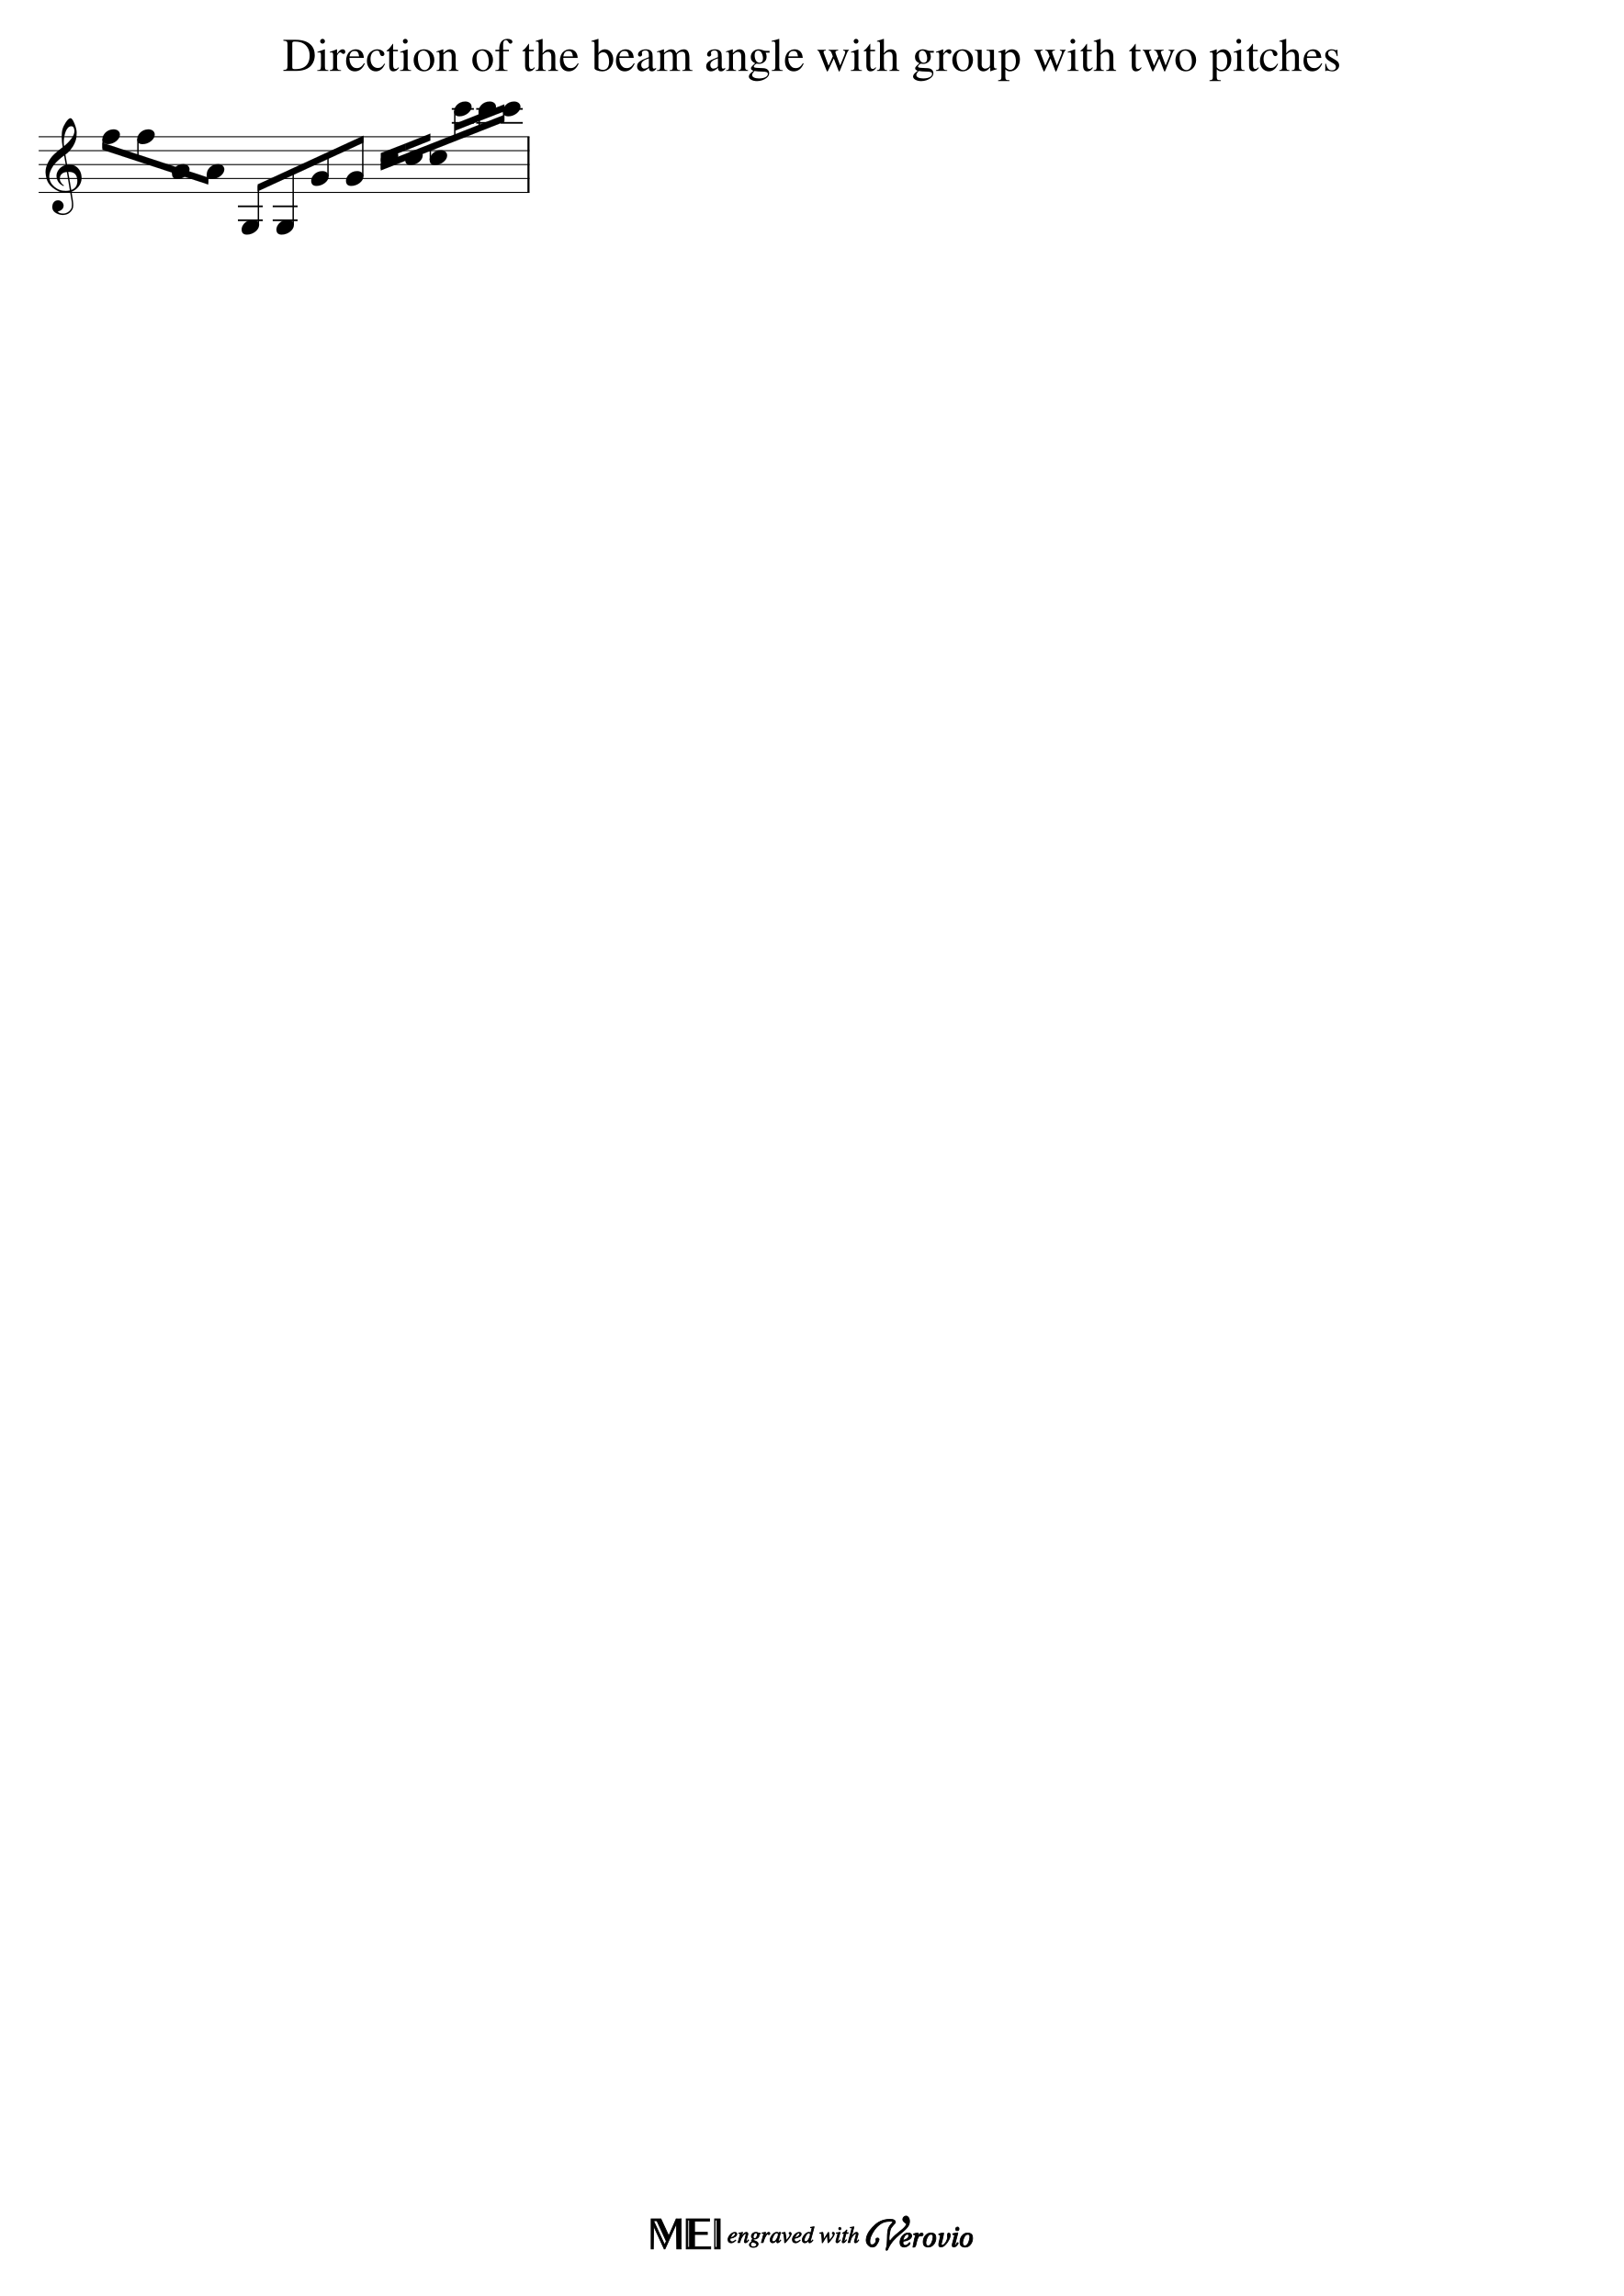
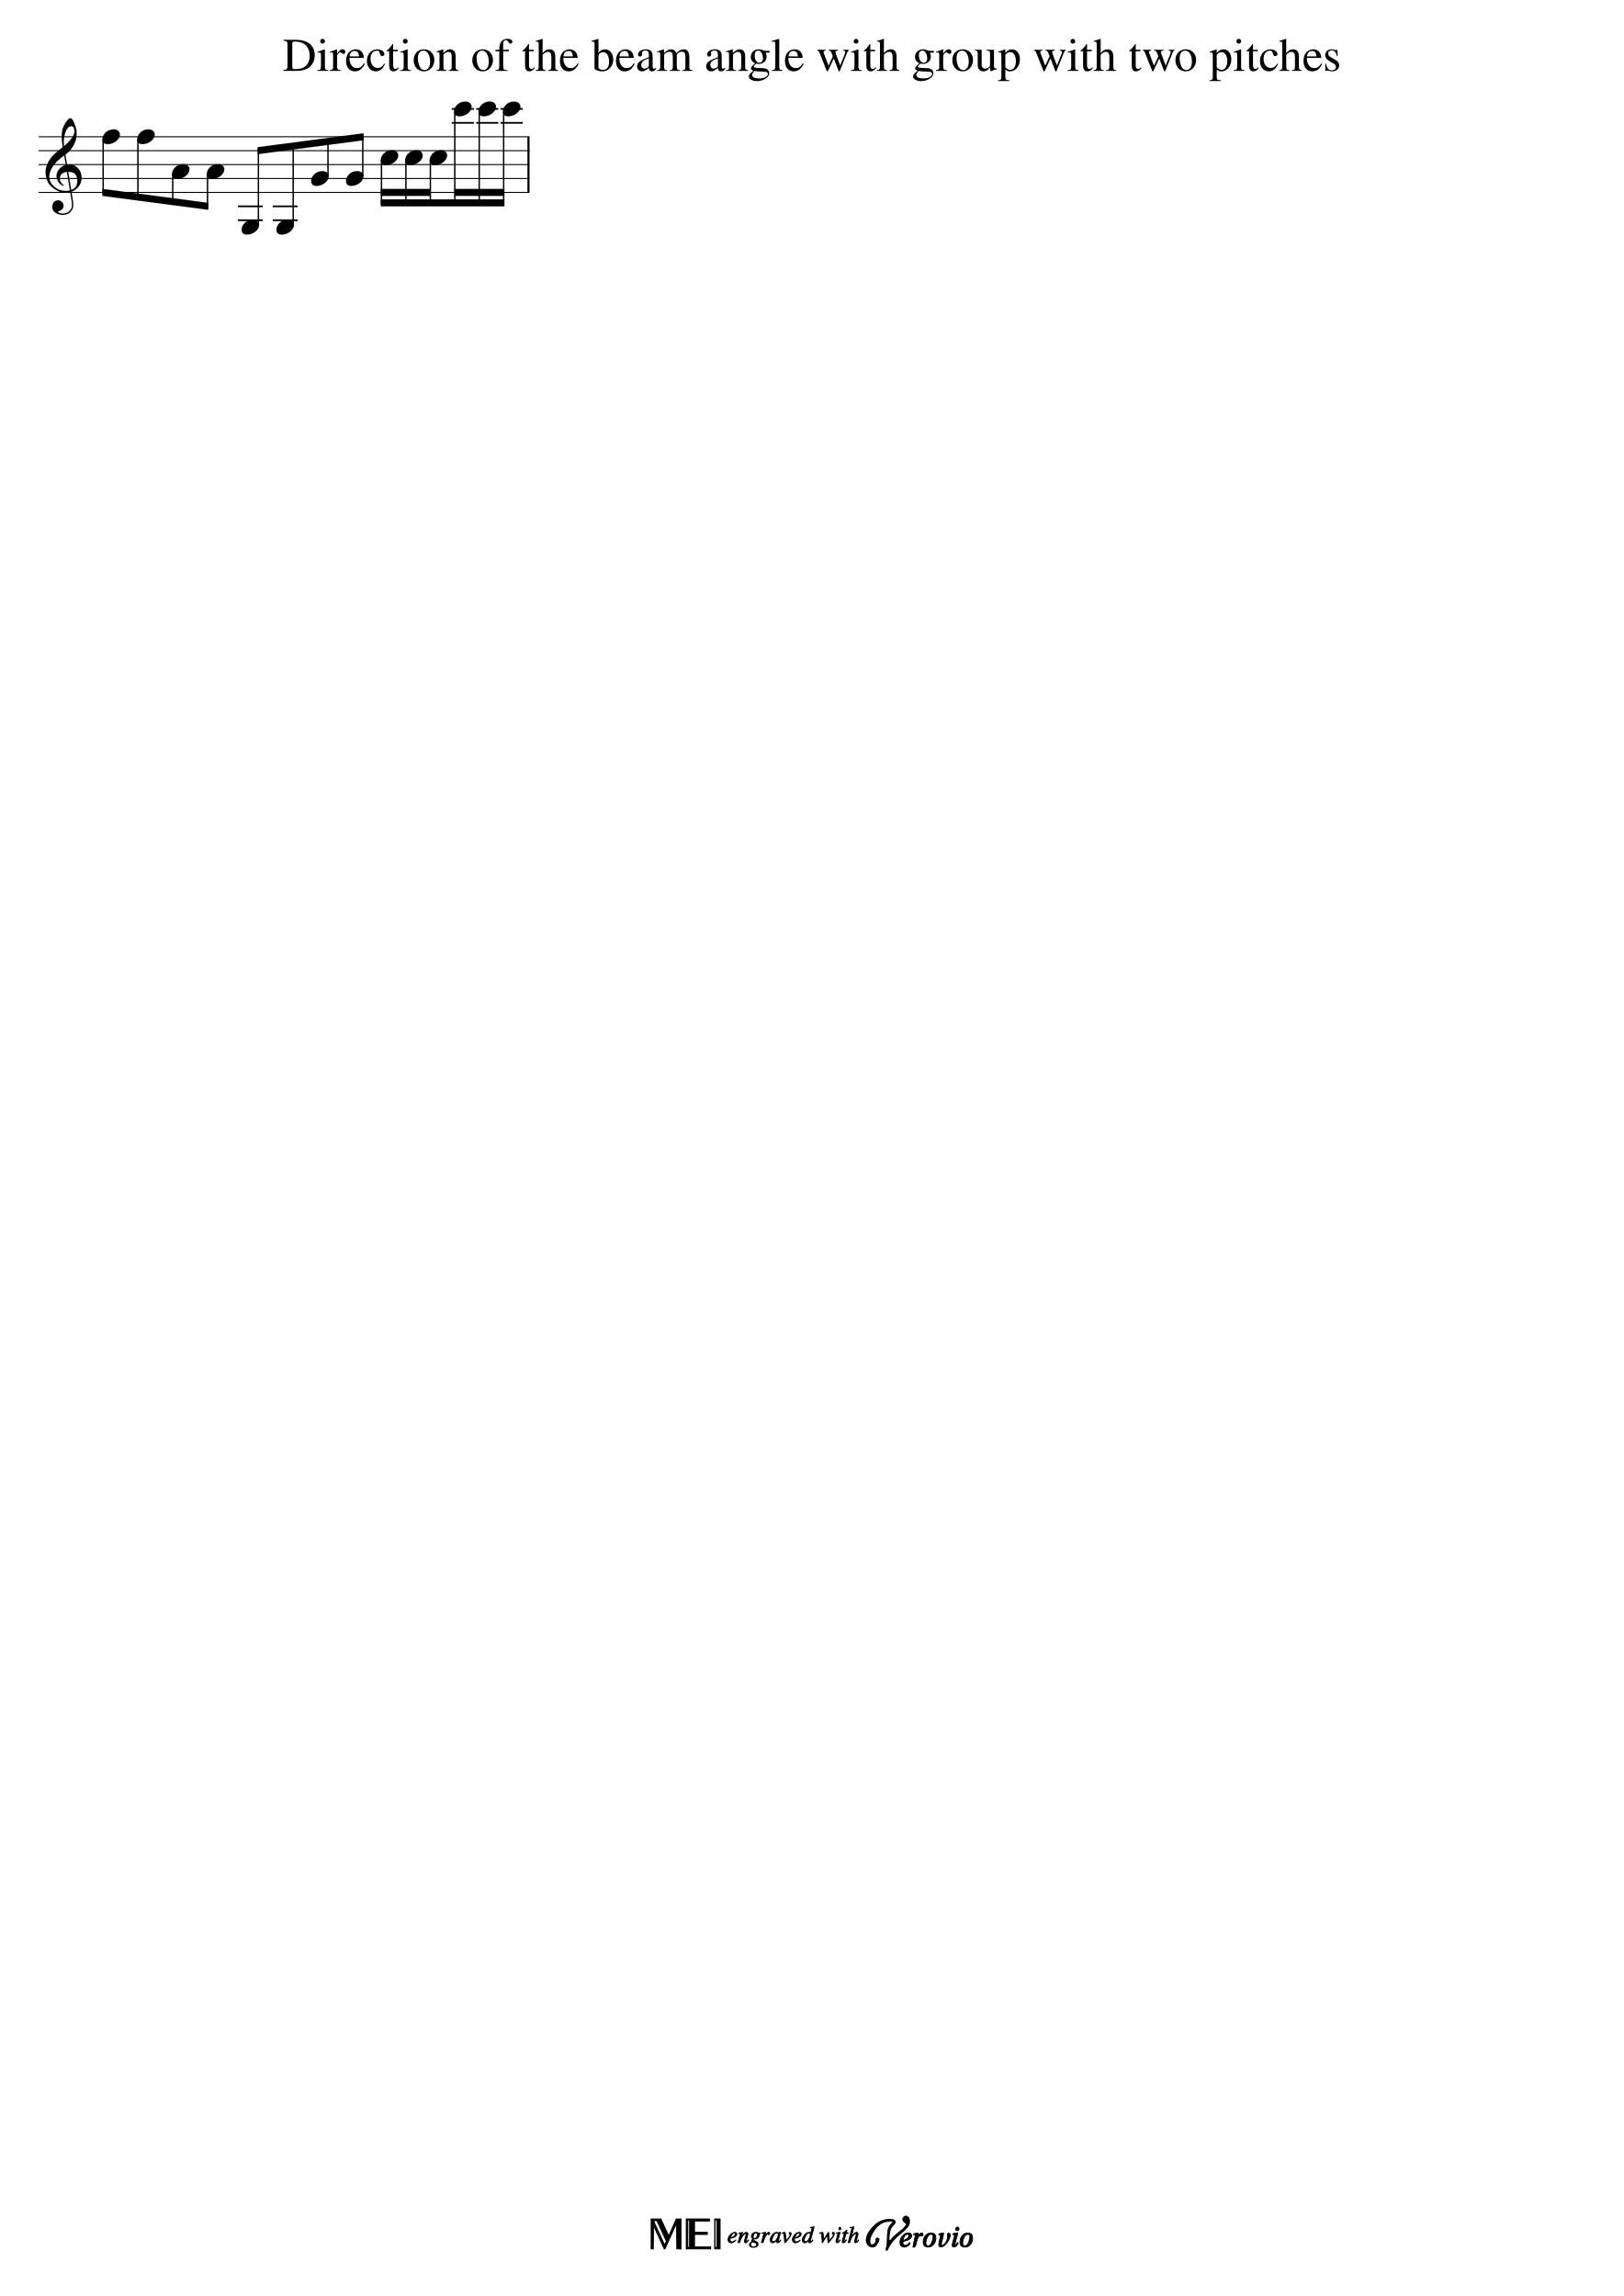
<svg xmlns="http://www.w3.org/2000/svg" xmlns:xlink="http://www.w3.org/1999/xlink" width="2100px" height="2970px" version="1.1" overflow="visible" id="docid">
  <defs>
    <g id="E050-docid">
      <path transform="scale(1,-1)" d="M441 -245c-23 -4 -48 -6 -76 -6c-59 0 -102 7 -130 20c-88 42 -150 93 -187 154c-26 44 -43 103 -48 176c0 6 -1 13 -1 19c0 54 15 111 45 170c29 57 65 106 110 148s96 85 153 127c-3 16 -8 46 -13 92c-4 43 -5 73 -5 89c0 117 16 172 69 257c34 54 64 82 89 82 c21 0 43 -30 69 -92s39 -115 41 -159v-15c0 -109 -21 -162 -67 -241c-13 -20 -63 -90 -98 -118c-13 -9 -25 -19 -37 -29l31 -181c8 1 18 2 28 2c58 0 102 -12 133 -35c59 -43 92 -104 98 -184c1 -7 1 -15 1 -22c0 -123 -87 -209 -181 -248c8 -57 17 -110 25 -162 c5 -31 6 -58 6 -80c0 -30 -5 -53 -14 -70c-35 -64 -88 -99 -158 -103c-5 0 -11 -1 -16 -1c-37 0 -72 10 -108 27c-50 24 -77 59 -80 105v11c0 29 7 55 20 76c18 28 45 42 79 44h6c49 0 93 -42 97 -87v-9c0 -51 -34 -86 -105 -106c17 -24 51 -36 102 -36c62 0 116 43 140 85 c9 16 13 41 13 74c0 20 -1 42 -5 67c-8 53 -18 106 -26 159zM461 939c-95 0 -135 -175 -135 -286c0 -24 2 -48 5 -71c50 39 92 82 127 128c40 53 60 100 60 140v8c-4 53 -22 81 -55 81h-2zM406 119l54 -326c73 25 110 78 110 161c0 7 0 15 -1 23c-7 95 -57 142 -151 142h-12 zM382 117c-72 -2 -128 -47 -128 -120v-7c2 -46 43 -99 75 -115c-3 -2 -7 -5 -10 -10c-70 33 -116 88 -123 172v11c0 68 44 126 88 159c23 17 49 29 78 36l-29 170c-21 -13 -52 -37 -92 -73c-50 -44 -86 -84 -109 -119c-45 -69 -67 -130 -67 -182v-13c5 -68 35 -127 93 -176 s125 -73 203 -73c25 0 50 3 75 9c-19 111 -36 221 -54 331z" />
    </g>
    <g id="E0A4-docid">
      <path transform="scale(1,-1)" d="M0 -39c0 68 73 172 200 172c66 0 114 -37 114 -95c0 -84 -106 -171 -218 -171c-64 0 -96 30 -96 94z" />
    </g>
  </defs>
  <style type="text/css">#docid g.ending, #docid g.fing, #docid g.reh, #docid g.tempo {font-weight:bold;}#docid g.dir, #docid g.dynam, #docid g.mNum {font-style:italic;}#docid g.label {font-weight:normal;}#docid ellipse, #docid path, #docid polygon, #docid polyline, #docid rect {stroke:currentColor}</style>
  <svg class="definition-scale" color="black" font-family="Times, serif" viewBox="0 0 21000 29700">
    <g class="page-margin" transform="translate(500, 500)">
      <g id="iJ6YNS9" class="mdiv pageMilestone" />
      <g id="j6ERYJ7" class="score pageMilestone" />
      <g id="eCMSBCD" class="system">
        <g id="v64XHJ0" class="section systemMilestone" />
        <g id="m1HYDLDV" class="measure">
          <g id="n1V987CS" class="staff">
            <path d="M0 1269 L6348 1269" stroke-width="13" />
            <path d="M0 1449 L6348 1449" stroke-width="13" />
            <path d="M0 1629 L6348 1629" stroke-width="13" />
            <path d="M0 1809 L6348 1809" stroke-width="13" />
            <path d="M0 1989 L6348 1989" stroke-width="13" />
            <g id="k1F3SUBP" class="clef">
              <use xlink:href="#E050-docid" transform="translate(90, 1809) scale(0.72, 0.72)" />
            </g>
            <g id="m1W1XYEG" class="keySig" />
            <g class="ledgerLines above">
              <path d="M5343 1089 L5629 1089" stroke-width="22" />
              <path d="M5659 1089 L5945 1089" stroke-width="22" />
              <path d="M5975 1089 L6261 1089" stroke-width="22" />
              <path d="M5343 909 L5629 909" stroke-width="22" />
              <path d="M5659 909 L5945 909" stroke-width="22" />
              <path d="M5975 909 L6261 909" stroke-width="22" />
            </g>
            <g class="ledgerLines below">
              <path d="M2577 2169 L2899 2169" stroke-width="22" />
              <path d="M3027 2169 L3349 2169" stroke-width="22" />
              <path d="M2577 2349 L2899 2349" stroke-width="22" />
              <path d="M3027 2349 L3349 2349" stroke-width="22" />
            </g>
            <g id="o1RTEB7A" class="layer">
              <g id="p1KEW28H" class="beam">
-                 <polygon points="825,1437 2193,1887 2193,1797 825,1347" />
+                 <polygon points="825,2034 2193,2214 2193,2124 825,1944" />
                <g id="qMAVTA3" class="note">
                  <g class="notehead">
                    <use xlink:href="#E0A4-docid" transform="translate(825, 1269) scale(0.72, 0.72)" />
                  </g>
                  <g id="l1I7OPR1" class="stem">
-                     <path d="M834 1297 L834 1419" stroke-width="18" />
+                     <path d="M834 1297 L834 2016" stroke-width="18" />
                  </g>
                </g>
                <g id="r1PB2UON" class="note">
                  <g class="notehead">
                    <use xlink:href="#E0A4-docid" transform="translate(1275, 1269) scale(0.72, 0.72)" />
                  </g>
                  <g id="m81K135" class="stem">
-                     <path d="M1284 1297 L1284 1569" stroke-width="18" />
+                     <path d="M1284 1297 L1284 2076" stroke-width="18" />
                  </g>
                </g>
                <g id="s1PQPUF4" class="note">
                  <g class="notehead">
                    <use xlink:href="#E0A4-docid" transform="translate(1725, 1719) scale(0.72, 0.72)" />
                  </g>
                  <g id="n2N7U24" class="stem">
-                     <path d="M1734 1747 L1734 1719" stroke-width="18" />
+                     <path d="M1734 1747 L1734 2136" stroke-width="18" />
                  </g>
                </g>
                <g id="t17CCI2Q" class="note">
                  <g class="notehead">
                    <use xlink:href="#E0A4-docid" transform="translate(2175, 1719) scale(0.72, 0.72)" />
                  </g>
                  <g id="o1FK4NGH" class="stem">
-                     <path d="M2184 1747 L2184 1869" stroke-width="18" />
+                     <path d="M2184 1747 L2184 2196" stroke-width="18" />
                  </g>
                </g>
              </g>
              <g id="u14YPAFV" class="beam">
-                 <polygon points="2833,1885 4201,1255 4201,1345 2833,1975" />
+                 <polygon points="2833,1404 4201,1224 4201,1314 2833,1494" />
                <g id="v1G2UCBM" class="note">
                  <g class="notehead">
                    <use xlink:href="#E0A4-docid" transform="translate(2625, 2439) scale(0.72, 0.72)" />
                  </g>
                  <g id="p1AX0ZDE" class="stem">
-                     <path d="M2842 2411 L2842 1903" stroke-width="18" />
+                     <path d="M2842 2411 L2842 1422" stroke-width="18" />
                  </g>
                </g>
                <g id="w1I5DK26" class="note">
                  <g class="notehead">
                    <use xlink:href="#E0A4-docid" transform="translate(3075, 2439) scale(0.72, 0.72)" />
                  </g>
                  <g id="qI1DT7K" class="stem">
-                     <path d="M3292 2411 L3292 1693" stroke-width="18" />
+                     <path d="M3292 2411 L3292 1362" stroke-width="18" />
                  </g>
                </g>
                <g id="xQSQG56" class="note">
                  <g class="notehead">
                    <use xlink:href="#E0A4-docid" transform="translate(3525, 1809) scale(0.72, 0.72)" />
                  </g>
                  <g id="rJ8GLXL" class="stem">
-                     <path d="M3742 1781 L3742 1483" stroke-width="18" />
+                     <path d="M3742 1781 L3742 1302" stroke-width="18" />
                  </g>
                </g>
                <g id="y16753K6" class="note">
                  <g class="notehead">
                    <use xlink:href="#E0A4-docid" transform="translate(3975, 1809) scale(0.72, 0.72)" />
                  </g>
                  <g id="s1HUMGE0" class="stem">
-                     <path d="M4192 1781 L4192 1273" stroke-width="18" />
+                     <path d="M4192 1781 L4192 1242" stroke-width="18" />
                  </g>
                </g>
              </g>
              <g id="z1XZBIJA" class="beam">
-                 <polygon points="4425,1705 6023,1075 6023,985 4425,1615" />
-                 <polygon points="4425,1570 4750,1444 4750,1354 4425,1480" />
-                 <polygon points="4750,1444 5066,1318 5066,1228 4750,1354" />
-                 <polygon points="5382,1192 5698,1066 5698,976 5382,1102" />
-                 <polygon points="5698,1066 6023,940 6023,850 5698,976" />
+                 <polygon points="4425,2169 6023,2169 6023,2079 4425,2079" />
+                 <polygon points="4425,2034 4750,2034 4750,1944 4425,1944" />
+                 <polygon points="4750,2034 5066,2034 5066,1944 4750,1944" />
+                 <polygon points="5382,2034 5698,2034 5698,1944 5382,1944" />
+                 <polygon points="5698,2034 6023,2034 6023,1944 5698,1944" />
                <g id="a12WP67W" class="note">
                  <g class="notehead">
                    <use xlink:href="#E0A4-docid" transform="translate(4425, 1539) scale(0.72, 0.72)" />
                  </g>
                  <g id="t1YD0KSR" class="stem">
-                     <path d="M4434 1567 L4434 1687" stroke-width="18" />
+                     <path d="M4434 1567 L4434 2151" stroke-width="18" />
                  </g>
                </g>
                <g id="b4Y5DFV" class="note">
                  <g class="notehead">
                    <use xlink:href="#E0A4-docid" transform="translate(4741, 1539) scale(0.72, 0.72)" />
                  </g>
                  <g id="u1XWY667" class="stem">
-                     <path d="M4750 1567 L4750 1561" stroke-width="18" />
+                     <path d="M4750 1567 L4750 2151" stroke-width="18" />
                  </g>
                </g>
                <g id="cNFAQML" class="note">
                  <g class="notehead">
                    <use xlink:href="#E0A4-docid" transform="translate(5057, 1539) scale(0.72, 0.72)" />
                  </g>
                  <g id="vE1WURA" class="stem">
-                     <path d="M5066 1567 L5066 1435" stroke-width="18" />
+                     <path d="M5066 1567 L5066 2151" stroke-width="18" />
                  </g>
                </g>
                <g id="d1RIF43L" class="note">
                  <g class="notehead">
                    <use xlink:href="#E0A4-docid" transform="translate(5373, 909) scale(0.72, 0.72)" />
                  </g>
                  <g id="wK8FJ60" class="stem">
-                     <path d="M5382 937 L5382 1309" stroke-width="18" />
+                     <path d="M5382 937 L5382 2151" stroke-width="18" />
                  </g>
                </g>
                <g id="e36A7UB" class="note">
                  <g class="notehead">
                    <use xlink:href="#E0A4-docid" transform="translate(5689, 909) scale(0.72, 0.72)" />
                  </g>
                  <g id="x1AFQIG0" class="stem">
-                     <path d="M5698 937 L5698 1183" stroke-width="18" />
+                     <path d="M5698 937 L5698 2151" stroke-width="18" />
                  </g>
                </g>
                <g id="fW4SW7P" class="note">
                  <g class="notehead">
                    <use xlink:href="#E0A4-docid" transform="translate(6005, 909) scale(0.72, 0.72)" />
                  </g>
                  <g id="y1K98ZB7" class="stem">
-                     <path d="M6014 937 L6014 1057" stroke-width="18" />
+                     <path d="M6014 937 L6014 2151" stroke-width="18" />
                  </g>
                </g>
              </g>
            </g>
          </g>
          <g id="l1VZ8WIS" class="barLine">
            <path d="M6335 1269 L6335 1989" stroke-width="27" />
          </g>
        </g>
        <g id="p6KLLMO" class="systemMilestoneEnd v64XHJ0" />
      </g>
      <g id="q4CA8UL" class="pageMilestoneEnd j6ERYJ7" />
      <g id="r10DL3CR" class="pageMilestoneEnd iJ6YNS9" />
      <g id="yAUW6TF" class="pgHead autogenerated">
        <text font-size="0px">
          <tspan id="z14DBQNG" class="rend" x="10000" y="417" text-anchor="middle">
            <tspan id="a1QJ4FU1" class="rend">
              <tspan id="b1XSZE2H" class="text">
                <tspan font-size="607px">Direction of the beam angle with group with two pitches</tspan>
              </tspan>
            </tspan>
          </tspan>
        </text>
      </g>
      <g id="s1IC15RP" class="pgFoot autogenerated">
        <g id="tBZ62SV" class="fig">
          <g class="svg" transform="translate(7750, 28099) scale(10, 10)">
            <g>
              <path fill="#000000" d="M 17.113,49.265 V 10.368 h 12.697 c 3.289,7.337 6.713,14.61 10.127,21.889 3.42,-7.485 6.256,-14.205 9.589,-21.91 2.436,0.104 4.317,0.085 6.484,-0.058 V 49.264 H 50.274 C 50.145,38.356 50.016,27.448 49.887,16.54 45.003,27.315 39.967,38.434 35.084,49.209 34.679,49.344 34.427,49.136 34.022,49.271 29.466,39.331 24.91,29.391 20.354,19.451 20.224,29.389 20.095,39.327 19.965,49.264 H 17.113 Z M 36.754,39.325 C 32.721,30.513 28.688,21.701 24.655,12.889 22.531,12.751 22.657,12.71 20.714,12.814 v 0.966 c 4.613,9.998 9.609,20.749 13.873,30.082 0.722,-1.513 1.445,-3.025 2.167,-4.538 z m 25.738,9.94 c 0,-12.966 0,-25.931 0,-38.897 10.084,0 20.169,0 30.253,0 0,0.96 0,1.921 0,2.881 -6.483,0 -12.966,0 -19.448,0 0,4.802 0,9.604 0,14.406 5.522,0 11.045,0 16.567,0 0,0.96 0,1.921 0,2.881 -5.522,0 -11.045,0 -16.567,0 0,5.282 0,10.565 0,15.847 6.963,0 13.926,0 20.889,0 0,0.96 0,1.921 0,2.881 -10.565,0 -21.129,0 -31.694,0 z m 4.322,-2.161 c 0,-11.765 0,-23.53 0,-35.295 -0.72,0 -1.441,0 -2.161,0 0,11.765 0,23.53 0,35.295 0.72,0 1.441,0 2.161,0 z m 32.414,2.161 c 0,-12.966 0,-25.931 0,-38.897 2.401,0 4.802,0 7.203,0 0,12.966 0,25.931 0,38.897 -2.401,0 -4.802,0 -7.203,0 z m 2.881,-2.161 c 0,-11.765 0,-23.53 0,-35.295 -0.72,0 -1.441,0 -2.161,0 0,11.765 0,23.53 0,35.295 0.72,0 1.441,0 2.161,0 z" />
              <path fill="#000000" d="m 346.3,6.7 c -3.1,0.5 -4.9,4.4 -2.7,6.8 1.2,1.4 2.7,2.4 4.1,3.5 -2.4,5.3 -7.7,8.3 -11.9,12.1 -3.7,2.8 -7,6.2 -9.7,9.9 -2.2,-0.8 -0.915,-7.719 -0.627,-9.5 0.288,-1.781 0.727,-6.4 2.927,-8.7 1.3,-1.9 3,-3.5 4.5,-5.2 1.2,-3.4 -3.2,-4.9 -5.8,-4.6 -7.3,-0.5 -14.6,2 -20,6.8 -5,4.6 -10,10.1 -11.5,17 -0.9,3.5 -0.2,7.5 2.8,9.9 2.5,2.8 7.4,2.9 9.8,-0.2 1.7,-2.3 3.2,-4.8 3.8,-7.6 -0.1,-2.6 -4.4,-2.3 -4.3,0.2 1.2,2.4 -0.9,4.7 -2.7,6.2 -1.7,0.9 -4.7,0.7 -4.8,-1.7 -1,-5.8 2.1,-11.3 5.2,-16.1 4,-5.8 9.8,-11.2 17.2,-11.8 1.6,0 8.1,-1.2 6.8,1.4 -2.8,2.8 -5.6,6.1 -6,10.3 -1.6,7.7 0.1,15.7 -2.3,23.2 -1.1,3.9 2,2.6 2.5,0.2 3.3,-7.4 8.9,-13.4 15.1,-18.5 4.2,-3.9 9.5,-7.1 11.9,-12.6 1.3,-3.6 1.2,-9 -2.7,-10.9 -0.504,-0.177 -1.07,-0.165 -1.6,-0.1 z m 66,14.5 c -2,0.8 -1.8,4.9 0.8,4.4 3.4,0.4 2.9,-6.2 -0.8,-4.4 z m 0.6,7.3 c -1.3,0.5 -7.6,0.5 -5.4,2.2 4,-0.3 0.7,4.5 0.6,6.7 -0.4,2.9 -2.4,5.9 -1.2,8.8 2.7,1.7 5.6,-0.8 6.8,-3.2 1.6,-1.4 -0.5,-3 -1.2,-0.9 -0.4,0.8 -2.4,3.5 -2.6,1.8 1.1,-5 2.7,-9.9 3.9,-14.9 l -0.1,-0.5 h -0.9 z m -65.1,0.2 c -6.5,1.6 -10.5,9.5 -8.2,15.7 2.1,3.4 7.4,2.9 10.1,0.4 2,-0.2 3.6,-5.3 1,-3.4 -1.4,2 -4,4.2 -6.5,2.8 -2.2,-1.9 -1.9,-5.7 1.7,-5.3 3.1,-0.9 6.9,-2.1 8.1,-5.5 0.9,-2.7 -1.6,-5.2 -4.3,-4.8 h -1.1 -0.7 z m 13.6,0 c -2.2,0 -8.5,1.8 -2.9,2.3 0.9,1.9 -1,4.9 -1.1,7.2 -0.5,2.9 -1.4,5.7 -1.7,8.7 3.7,0.7 3.8,-2.6 4.4,-5.3 0.9,-3.3 1.6,-7 4.1,-9.5 2.4,1.6 6.8,-0.7 3.7,-3.4 -2.9,-0.5 -4.8,2.4 -6.2,4.3 0,-1.2 2.4,-5 -0.2,-4.3 z m 15.8,0 c -6.4,1.3 -9.6,9.1 -7.7,14.9 1.9,4 7.7,3.9 11,1.7 4.1,-3 6,-8.9 4.4,-13.7 -1.3,-3 -4.8,-3.2 -7.6,-3 z m 17,0 c -2.3,0 -8.8,1.9 -3,2.4 0.4,2.5 -1,5.7 -1.4,8.4 -0.7,2.4 -1.8,7.5 2.1,7.2 3.8,-0.1 6.5,-3.5 8.5,-6.3 2,-3.2 4.5,-7 3.3,-10.9 -3.7,-3 -3.6,2.6 -3.1,5.1 -0.7,3.8 -2.7,7.9 -6.2,9.8 -3.6,0.6 -1,-4.3 -0.8,-6.1 0.6,-3.2 1.6,-6.3 1.9,-9.5 h -1.1 z m 30.6,0 c -6.3,1.2 -9.5,8.9 -7.8,14.7 1.5,4 7.2,4.2 10.5,2.4 4.6,-2.8 6.6,-9.3 4.8,-14.3 -1.4,-2.8 -4.8,-3 -7.5,-2.8 z m -75.4,1.7 c 2.1,1.5 0.2,4.7 -1.6,5.7 -1.1,0.4 -5.5,3.4 -4.6,0.7 0.8,-2.7 2.2,-6.2 5.3,-6.6 l 0.9,0.1 z m 30.8,0 c 2.6,1.5 1.3,5.2 0.8,7.6 -0.8,2.7 -1.9,5.9 -4.7,7.1 -5.1,0.8 -4,-5.8 -2.8,-8.8 1,-2.8 3,-6.8 6.7,-5.8 z m 47.1,-0.1 c 2.9,0.7 2,4.7 1.5,6.8 -0.7,3 -1.8,6.7 -5,8 -4.7,0.8 -4,-5.1 -3,-7.9 0.9,-3 2.7,-7.3 6.5,-6.8 z" />
              <g>
                <path d="m 116.566,37.118 q 0,-3.252 2.93,-6.299 2.9,-3.047 5.991,-3.047 1.143,0 1.816,0.527 0.674,0.527 0.674,1.567 0,2.109 -2.476,3.618 -2.461,1.494 -5.186,1.831 l -0.835,0.103 q -0.19,0.601 -0.264,0.967 -0.073,0.352 -0.073,0.894 0,1.289 0.835,2.007 0.85,0.718 2.007,0.718 1.099,0 2.329,-0.732 0.703,-0.425 2.036,-1.523 l 0.381,0.337 q -0.659,0.835 -1.89,1.714 -2.183,1.567 -4.38,1.567 -1.553,0 -2.725,-1.099 -1.172,-1.099 -1.172,-3.149 z m 3.12,-2.358 q 2.798,-0.41 4.556,-1.963 Q 126,31.229 126,29.691 q 0,-0.557 -0.264,-0.879 -0.264,-0.337 -0.776,-0.337 -0.952,0 -1.875,0.82 -0.908,0.806 -1.641,1.831 -0.776,1.201 -1.23,2.3 -0.249,0.586 -0.527,1.333 z" />
                <path d="m 129.472,41 2.534,-9.053 q 0.322,-1.143 0.366,-1.377 0.059,-0.249 0.059,-0.527 0,-0.425 -0.249,-0.659 -0.234,-0.249 -0.938,-0.249 -0.176,0 -0.352,0.029 -0.161,0.015 -0.366,0.044 v -0.498 q 0.952,-0.146 1.348,-0.22 0.41,-0.073 0.879,-0.176 l 2.622,-0.571 q 0.088,0.059 0.117,0.132 l -1.948,6.299 q 1.787,-2.739 2.988,-4.072 2.109,-2.358 3.779,-2.358 0.645,0 1.113,0.249 0.894,0.483 0.894,1.743 0,0.352 -0.073,0.732 -0.073,0.381 -0.19,0.82 l -1.919,7.017 q -0.059,0.22 -0.132,0.542 -0.073,0.308 -0.073,0.439 0,0.22 0.103,0.396 0.103,0.176 0.337,0.176 0.381,0 0.879,-0.439 0.498,-0.454 1.626,-1.919 l 0.425,0.381 q -1.201,1.626 -1.904,2.285 -1.201,1.157 -2.3,1.157 -0.498,0 -0.967,-0.322 -0.454,-0.337 -0.454,-1.201 0,-0.249 0.029,-0.527 0.044,-0.278 0.103,-0.483 l 1.846,-7.119 q 0.146,-0.586 0.19,-0.952 0.059,-0.381 0.059,-0.542 0,-0.352 -0.176,-0.601 -0.161,-0.264 -0.586,-0.264 -1.099,0 -2.769,1.992 -0.981,1.187 -1.992,2.827 -0.776,1.274 -1.23,2.49 Q 132.709,37.821 131.742,41 Z" />
                <path d="m 149.13,33.5 q 0,0.908 0.278,1.45 0.469,0.894 1.685,0.894 1.318,0 2.344,-1.67 1.04,-1.685 1.04,-3.706 0,-0.967 -0.425,-1.509 -0.425,-0.557 -1.274,-0.557 -1.641,0 -2.651,1.743 -0.996,1.743 -0.996,3.354 z m 0.513,13.066 q 1.743,0 2.886,-0.835 1.157,-0.835 1.157,-1.992 0,-0.879 -0.601,-1.479 -0.322,-0.322 -1.04,-0.688 -0.601,-0.293 -2.036,-0.835 -1.421,-0.557 -1.641,-0.557 -0.381,0 -1.479,1.011 -1.099,1.025 -1.099,2.314 0,1.948 1.685,2.681 0.879,0.381 2.168,0.381 z m -5.479,-2.681 q 0,-1.099 0.835,-2.095 0.85,-0.981 2.681,-1.963 -0.366,-0.234 -0.601,-0.483 -0.234,-0.264 -0.234,-0.688 0,-0.601 0.835,-1.377 0.469,-0.439 1.523,-1.157 -0.938,-0.352 -1.611,-0.996 -0.82,-0.864 -0.82,-2.241 0,-2.212 1.729,-3.677 1.729,-1.465 4.277,-1.465 1.333,0 2.256,0.425 0.923,0.41 1.084,0.688 h 1.978 v 1.172 h -1.494 q 0.088,0.322 0.132,0.586 0.044,0.264 0.044,0.747 0,2.373 -1.846,3.735 -1.831,1.362 -3.955,1.362 -0.22,0 -0.41,-0.015 -0.19,-0.029 -0.469,-0.088 -0.22,0 -0.601,0.425 -0.396,0.425 -0.396,0.762 0,0.498 3.223,1.699 3.208,1.216 3.208,3.56 0,1.758 -1.611,3.076 -1.611,1.333 -4.863,1.333 -2.256,0 -3.574,-0.967 -1.318,-0.967 -1.318,-2.358 z" />
                <path d="m 165.038,27.67 q 0.132,0 0.176,0.088 0.059,0.073 0.059,0.176 -0.015,0.146 -0.029,0.22 l -1.465,5.669 0.322,-0.63 q 1.055,-2.065 2.461,-3.765 1.421,-1.714 2.695,-1.714 0.688,0 1.055,0.454 0.381,0.454 0.381,1.04 0,0.659 -0.381,1.099 -0.366,0.425 -1.025,0.425 -0.454,0 -0.688,-0.176 -0.234,-0.176 -0.366,-0.41 l -0.176,-0.322 q -0.059,-0.088 -0.146,-0.132 -0.073,-0.059 -0.19,-0.059 -0.571,0 -1.655,1.597 -1.069,1.597 -1.919,3.457 -0.513,1.128 -1.143,2.988 Q 162.606,38.847 161.947,41 h -2.256 l 2.432,-8.818 q 0.205,-0.762 0.322,-1.362 0.132,-0.601 0.132,-0.981 0,-0.439 -0.22,-0.674 -0.22,-0.234 -0.762,-0.234 -0.176,0 -0.439,0.029 -0.264,0.029 -0.63,0.073 v -0.483 l 0.586,-0.117 q 1.143,-0.234 2.49,-0.498 1.362,-0.264 1.436,-0.264 z" />
                <path d="m 181.518,30.424 q 0,-1.055 -0.483,-1.553 -0.483,-0.498 -1.172,-0.498 -2.388,0 -4.438,3.662 -1.802,3.223 -1.802,5.552 0,1.172 0.498,1.714 0.513,0.527 1.26,0.527 2.212,0 4.263,-3.56 1.875,-3.237 1.875,-5.845 z m -1.831,-2.71 q 1.157,0 1.787,0.601 0.337,0.322 0.527,0.85 l 0.073,0.205 0.322,-1.113 q 0.059,-0.19 0.103,-0.249 0.044,-0.073 0.205,-0.088 l 1.655,-0.19 q 0.132,0 0.146,0.059 0.029,0.044 0,0.176 -0.059,0.19 -0.088,0.308 -0.029,0.103 -0.088,0.308 l -1.348,5.244 q -0.439,1.714 -0.747,2.959 -0.542,2.256 -0.542,2.578 0,0.205 0.103,0.308 0.117,0.088 0.278,0.088 0.132,0 0.278,-0.088 0.161,-0.088 0.381,-0.264 l 0.249,-0.205 q 0.117,-0.103 0.264,-0.234 0.146,-0.146 0.352,-0.352 l 0.908,-0.938 0.352,0.308 q -1.523,1.948 -2.446,2.651 -0.923,0.688 -1.758,0.688 -0.542,0 -0.85,-0.381 -0.293,-0.381 -0.293,-0.952 0,-0.527 0.19,-1.509 0.205,-0.996 0.396,-1.67 -0.264,0.439 -0.894,1.289 -0.615,0.835 -1.523,1.626 -1.069,0.952 -2.051,1.348 -0.762,0.264 -1.465,0.264 -1.187,0 -2.153,-0.967 -0.967,-0.981 -0.967,-2.769 0,-3.076 2.754,-6.416 2.842,-3.472 5.889,-3.472 z" />
                <path d="m 196.664,27.772 q 0.82,0 1.26,0.586 0.439,0.586 0.439,1.333 0,1.978 -3.911,6.929 -3.706,4.702 -4.438,4.702 -0.22,0 -0.293,-0.601 -0.044,-0.337 -0.044,-1.143 0,-0.981 -0.19,-3.325 -0.19,-2.344 -0.366,-3.472 -0.366,-2.476 -0.718,-3.193 -0.352,-0.718 -1.333,-0.718 -0.161,0 -0.381,0.015 -0.205,0.015 -0.483,0.044 v -0.381 q 0.439,-0.088 1.846,-0.396 1.406,-0.308 1.494,-0.337 l 0.483,-0.146 q 0.205,-0.059 0.322,0.234 0.117,0.278 0.293,1.055 0.557,2.549 0.835,5.024 0.176,1.538 0.352,4.556 l 0.483,-0.513 q 1.509,-1.597 3.018,-3.794 1.509,-2.197 1.509,-3.105 0,-0.454 -0.659,-1.084 -0.659,-0.645 -0.659,-1.172 0,-0.483 0.322,-0.791 0.337,-0.308 0.82,-0.308 z" />
                <path d="m 199.828,37.118 q 0,-3.252 2.93,-6.299 2.9,-3.047 5.991,-3.047 1.143,0 1.816,0.527 0.674,0.527 0.674,1.567 0,2.109 -2.476,3.618 -2.461,1.494 -5.186,1.831 l -0.835,0.103 q -0.19,0.601 -0.264,0.967 -0.073,0.352 -0.073,0.894 0,1.289 0.835,2.007 0.85,0.718 2.007,0.718 1.099,0 2.329,-0.732 0.703,-0.425 2.036,-1.523 l 0.381,0.337 q -0.659,0.835 -1.89,1.714 -2.183,1.567 -4.38,1.567 -1.553,0 -2.725,-1.099 -1.172,-1.099 -1.172,-3.149 z m 3.12,-2.358 q 2.798,-0.41 4.556,-1.963 1.758,-1.567 1.758,-3.105 0,-0.557 -0.264,-0.879 -0.264,-0.337 -0.776,-0.337 -0.952,0 -1.875,0.82 -0.908,0.806 -1.641,1.831 -0.776,1.201 -1.23,2.3 -0.249,0.586 -0.527,1.333 z" />
                <path d="m 215.238,37.602 q 0,0.894 0.41,1.567 0.41,0.659 1.392,0.659 2.095,0 4.028,-3.369 1.816,-3.164 1.816,-5.991 0,-0.894 -0.293,-1.479 -0.293,-0.586 -1.187,-0.586 -2.227,0 -4.307,3.604 -1.86,3.223 -1.86,5.596 z m 6.006,-9.888 q 1.157,0 1.641,0.557 0.278,0.322 0.439,1.099 l 1.67,-6.006 q 0.073,-0.249 0.088,-0.439 0.029,-0.205 0.029,-0.352 0,-0.571 -0.22,-0.718 -0.205,-0.146 -0.601,-0.146 -0.249,0 -0.469,0.015 -0.205,0.015 -0.557,0.044 v -0.483 q 1.655,-0.22 4.585,-0.762 l 0.132,0.146 -0.029,0.161 -2.812,10.532 -1.919,6.973 q -0.059,0.234 -0.103,0.439 -0.029,0.19 -0.029,0.352 0,0.396 0.19,0.513 0.205,0.117 0.352,0.117 0.425,0 1.201,-0.747 0.454,-0.454 1.245,-1.406 l 0.337,0.322 -0.205,0.308 q -0.542,0.806 -1.392,1.641 -1.509,1.479 -2.71,1.479 -0.396,0 -0.718,-0.176 -0.601,-0.352 -0.601,-1.26 0,-0.308 0.088,-0.981 0.088,-0.674 0.264,-1.465 -1.113,1.699 -2.446,2.783 -1.318,1.084 -2.886,1.084 -1.274,0 -2.227,-0.908 -0.952,-0.908 -0.952,-2.798 0,-3.193 2.93,-6.562 2.915,-3.354 5.684,-3.354 z" />
                <path d="m 254.13,29.53 q 0,1.23 -1.187,3.252 -0.659,1.128 -1.86,2.739 -1.23,1.655 -2.534,3.267 -2.065,2.549 -2.432,2.549 -0.161,0 -0.205,-0.132 -0.044,-0.132 -0.117,-0.894 l -0.864,-9.126 -6.079,9.961 q -0.044,0.088 -0.117,0.117 -0.059,0.029 -0.132,0.029 l -0.205,-0.044 -0.029,-0.132 -0.176,-3.618 q -0.059,-1.216 -0.176,-2.505 -0.103,-1.304 -0.205,-2.256 -0.308,-2.651 -0.659,-3.252 -0.337,-0.601 -1.26,-0.601 -0.176,0 -0.352,0.015 -0.176,0 -0.366,0.029 v -0.425 q 0.601,-0.103 1.143,-0.22 0.557,-0.117 1.216,-0.264 l 1.377,-0.352 q 0.498,0 1.011,4.175 0.278,2.285 0.498,5.2 l 5.757,-9.097 q 0.059,-0.117 0.146,-0.19 0.088,-0.088 0.205,-0.088 0.132,0 0.176,0.088 0.044,0.088 0.059,0.264 l 0.981,10.591 q 0.103,-0.132 1.626,-2.065 1.523,-1.948 1.597,-2.065 1.099,-1.582 1.465,-2.446 0.234,-0.557 0.234,-1.084 0,-0.205 -0.059,-0.381 -0.059,-0.19 -0.278,-0.396 L 251.874,29.75 q -0.19,-0.19 -0.337,-0.41 -0.132,-0.234 -0.132,-0.542 0,-0.366 0.249,-0.747 0.264,-0.381 0.938,-0.381 0.542,0 1.04,0.439 0.498,0.425 0.498,1.421 z" />
                <path d="m 261.176,24.521 q -0.601,0 -1.025,-0.469 -0.425,-0.469 -0.425,-1.128 0,-0.674 0.425,-1.143 0.425,-0.469 1.025,-0.469 0.601,0 1.025,0.469 0.439,0.469 0.439,1.143 0,0.674 -0.439,1.143 -0.425,0.454 -1.025,0.454 z m 0.352,3.208 q 0.088,0.044 0.073,0.117 l -2.959,10.459 q -0.205,0.835 -0.205,0.996 0,0.22 0.088,0.381 0.073,0.176 0.366,0.176 0.498,0 1.318,-0.864 0.483,-0.513 1.187,-1.465 l 0.381,0.322 -0.146,0.205 q -1.099,1.538 -1.816,2.212 -1.128,1.055 -2.197,1.055 -0.63,0 -1.055,-0.527 -0.41,-0.527 -0.41,-1.245 0,-0.425 0.059,-0.732 0.059,-0.322 0.22,-0.938 l 2.051,-7.529 q 0.044,-0.176 0.073,-0.322 0.029,-0.146 0.029,-0.293 0,-0.527 -0.396,-0.645 -0.381,-0.132 -1.523,-0.132 v -0.483 q 1.216,-0.146 1.743,-0.22 0.542,-0.088 1.084,-0.176 0.703,-0.117 1.333,-0.264 0.63,-0.146 0.703,-0.088 z" />
                <path d="m 264.179,40.033 q 0,-0.117 0.015,-0.264 0.015,-0.161 0.059,-0.322 l 2.754,-10.239 h -2.227 q 0,-0.396 0.059,-0.498 0.059,-0.103 0.293,-0.205 1.479,-0.63 2.285,-1.216 0.82,-0.586 2.227,-2.256 l 0.234,-0.278 q 0.044,-0.059 0.103,-0.088 0.073,-0.044 0.146,-0.044 0.146,0.029 0.205,0.059 0.044,0.103 0.044,0.19 0.015,0.073 0,0.161 l -0.835,3.193 h 2.388 l -0.176,0.981 h -2.49 l -2.637,9.858 q -0.073,0.264 0.044,0.513 0.117,0.234 0.396,0.234 0.381,0 1.069,-0.762 0.396,-0.41 1.333,-1.626 l 0.381,0.22 -0.205,0.308 q -1.26,1.89 -2.227,2.637 -0.952,0.732 -1.816,0.732 -0.747,0 -1.084,-0.396 -0.337,-0.396 -0.337,-0.894 z" />
                <path d="m 274.696,21.356 q 0.938,-0.132 1.509,-0.205 0.586,-0.088 1.011,-0.161 1.729,-0.337 1.86,-0.366 0.132,-0.029 0.205,-0.029 0.176,0.088 0.176,0.22 l -3.442,13.081 q 1.846,-2.725 3.018,-3.984 2.051,-2.168 3.765,-2.168 0.703,0 1.348,0.454 0.659,0.439 0.659,1.597 0,0.278 -0.073,0.718 -0.073,0.439 -0.176,0.776 l -1.978,7.017 q -0.088,0.293 -0.146,0.571 -0.059,0.264 -0.059,0.483 0,0.249 0.117,0.381 0.117,0.117 0.337,0.117 0.454,0 1.069,-0.63 0.381,-0.396 1.421,-1.729 l 0.381,0.352 q -1.025,1.523 -1.743,2.227 -1.274,1.245 -2.563,1.245 -0.586,0 -0.981,-0.366 -0.396,-0.366 -0.396,-1.055 0,-0.19 0.015,-0.352 0.029,-0.176 0.088,-0.381 l 2.256,-8.584 q 0.029,-0.117 0.044,-0.234 0.029,-0.132 0.029,-0.264 0,-0.366 -0.22,-0.571 -0.234,-0.205 -0.601,-0.205 -0.981,0 -2.476,1.582 -1.494,1.567 -2.52,3.208 -0.703,1.157 -1.069,2.183 Q 275.209,37.309 274.184,41 h -2.271 l 4.688,-17.769 q 0.044,-0.19 0.059,-0.322 0.015,-0.132 0.015,-0.249 0,-0.63 -0.41,-0.747 -0.41,-0.132 -1.567,-0.073 z" />
              </g>
            </g>
          </g>
        </g>
      </g>
    </g>
  </svg>
</svg>
